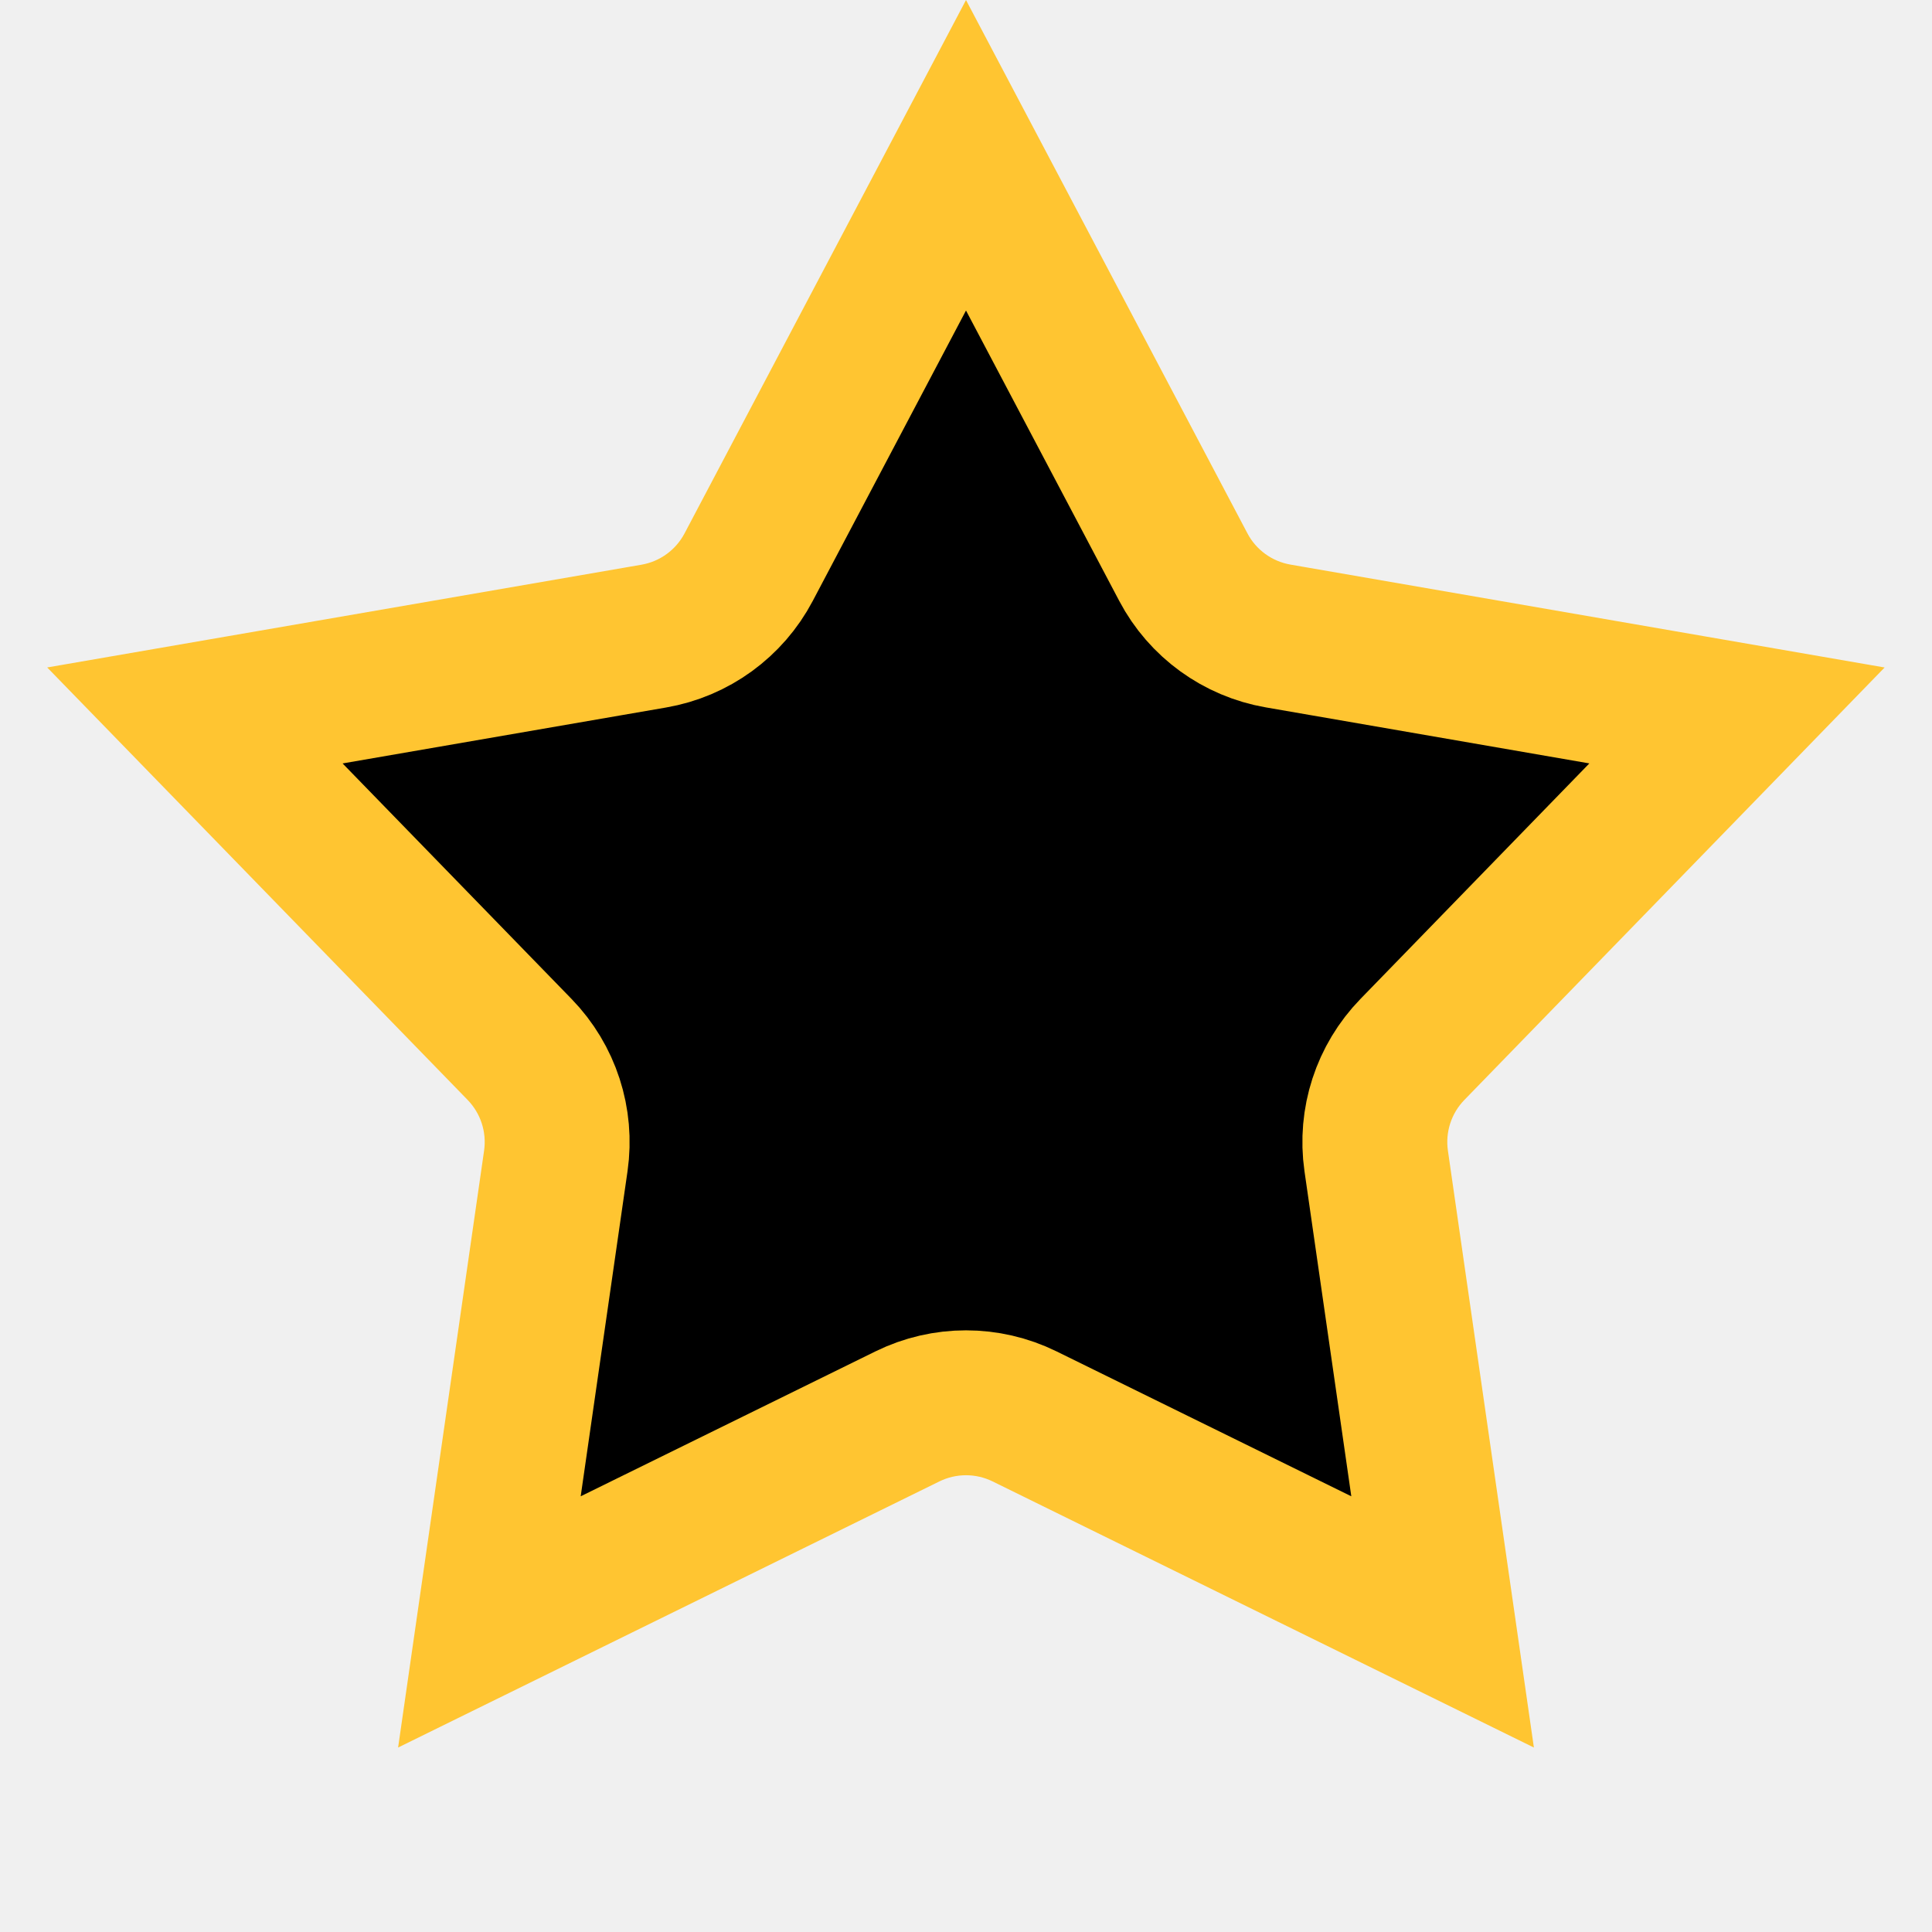
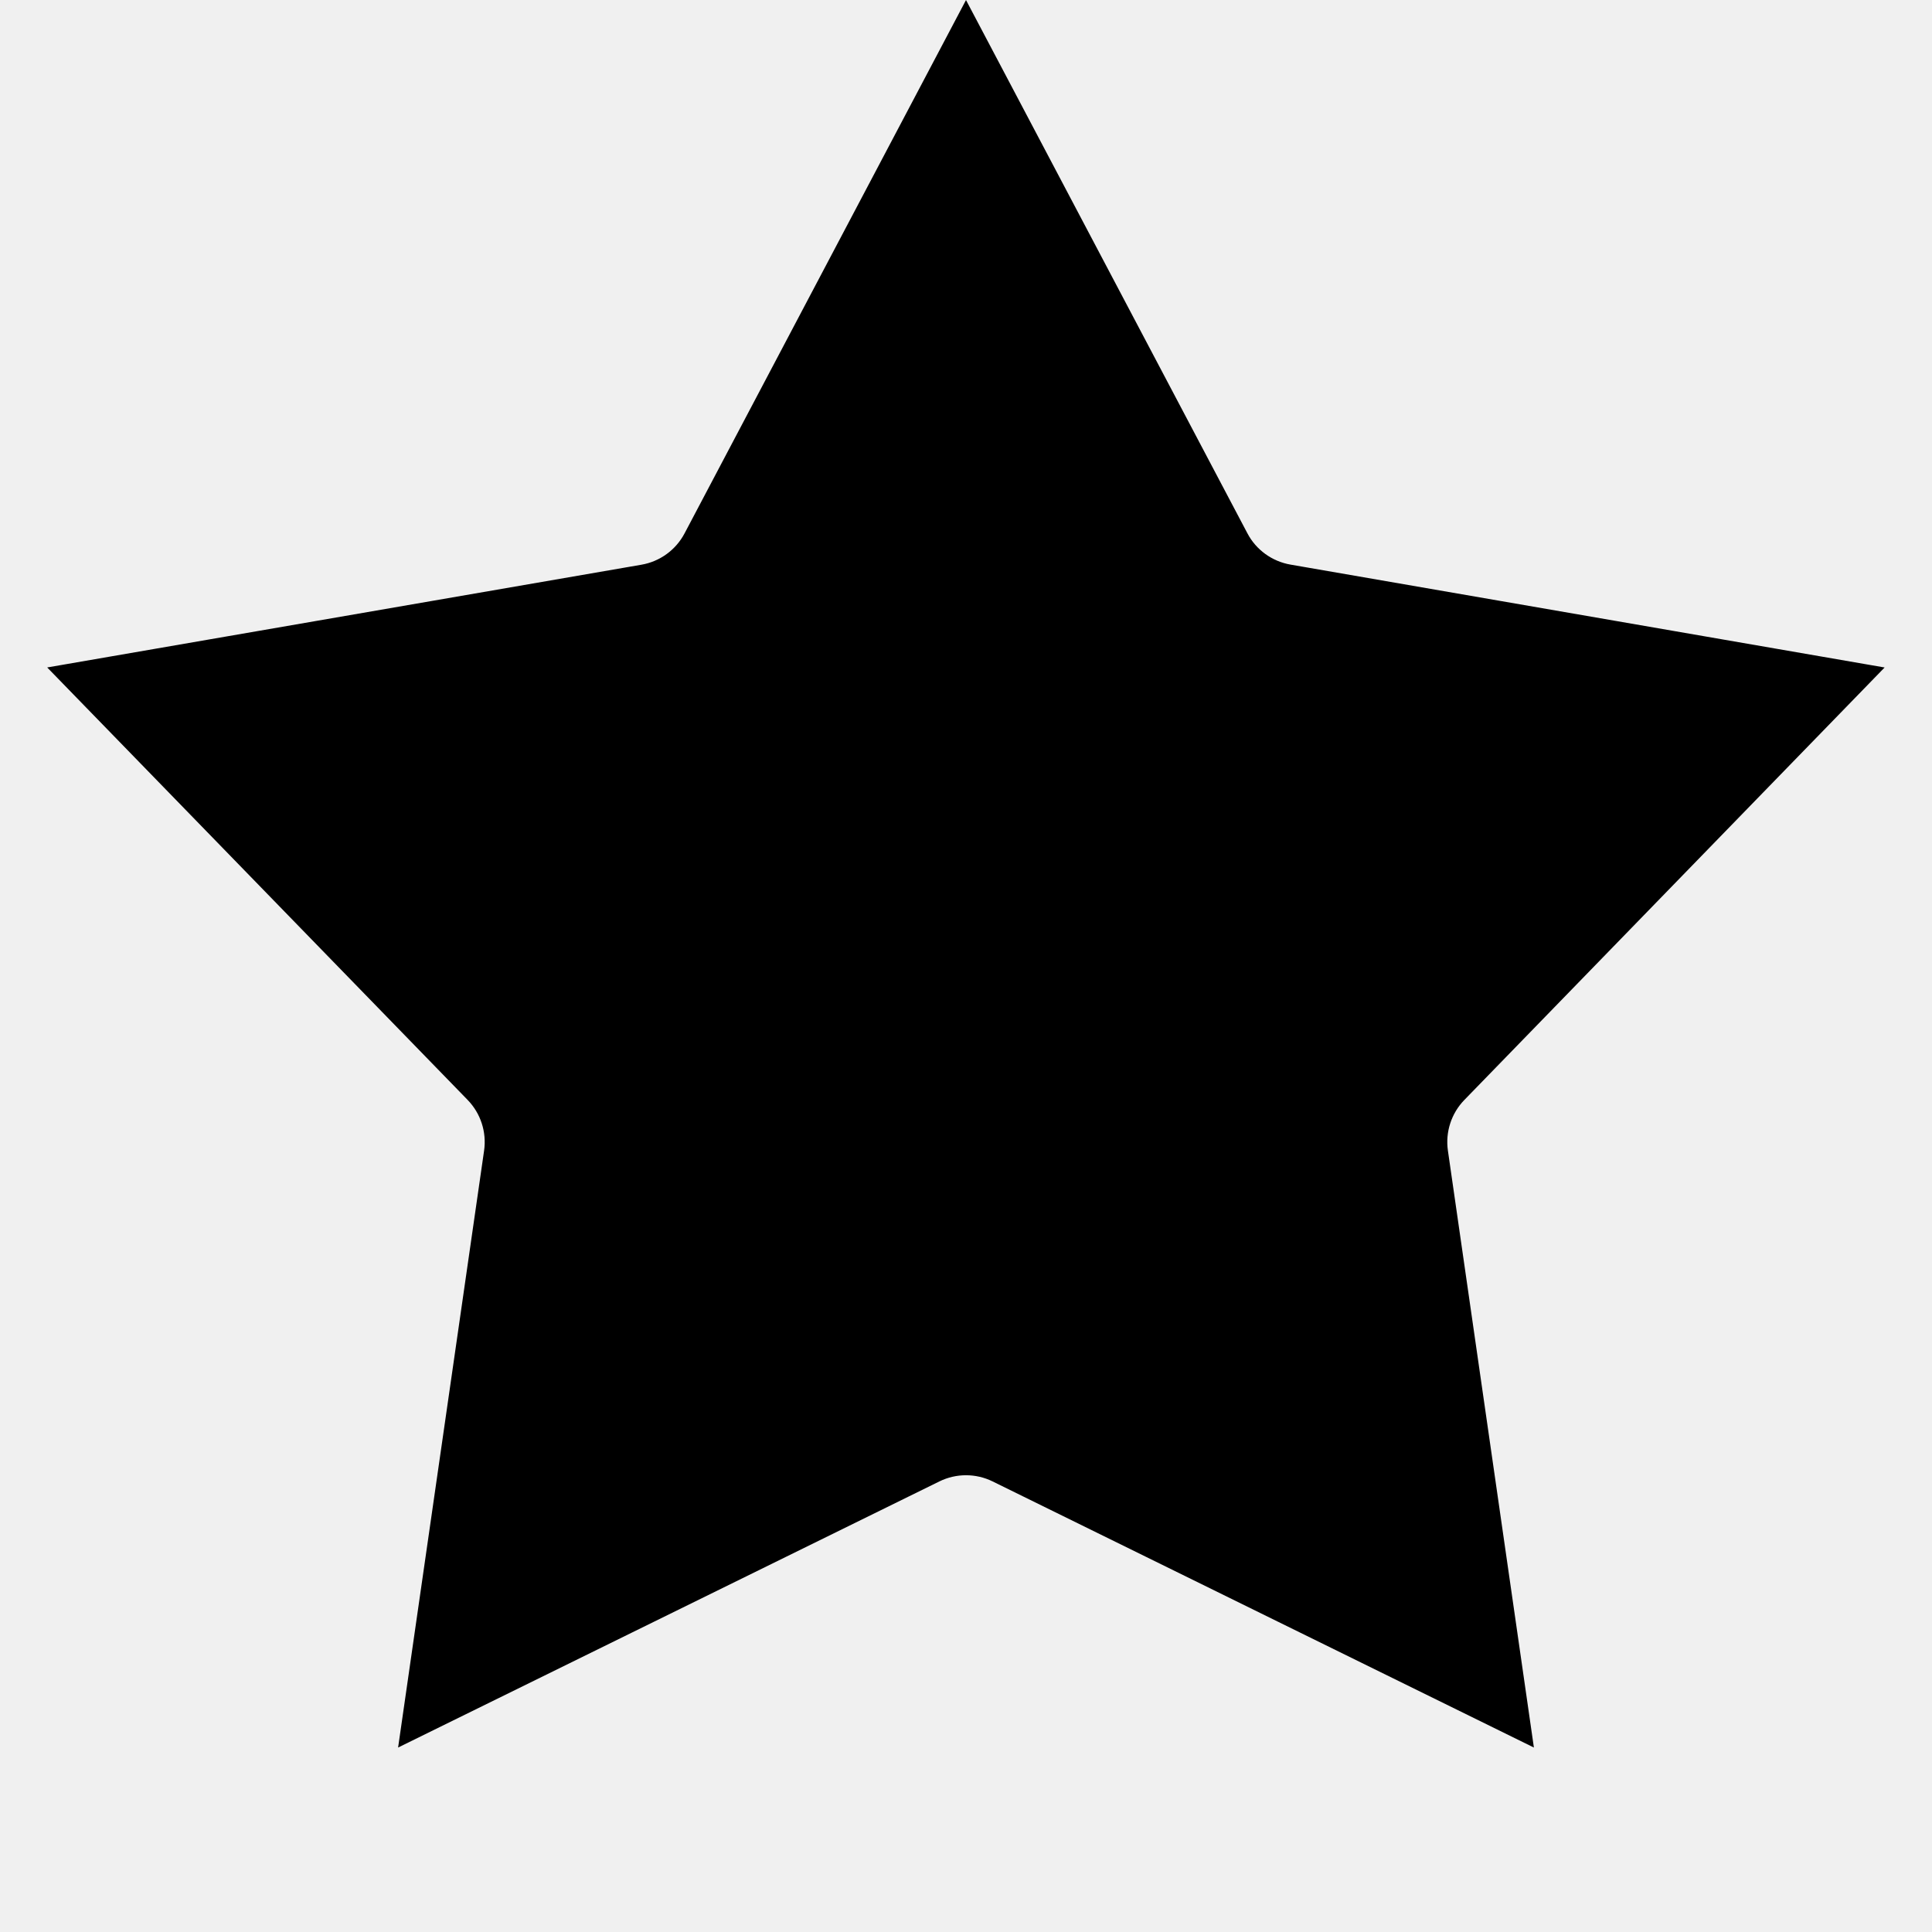
<svg xmlns="http://www.w3.org/2000/svg" fill="none" viewBox="0 0 16 16">
  <g clip-path="url(#a)">
-     <path fill="currentColor" stroke="#FFC531" stroke-width="1.2" d="M6.2 4.697 8 1.286l1.8 3.411c.159.302.45.512.785.57l3.8.658-2.688 2.766a1.1 1.1 0 0 0-.3.923l.55 3.818-3.462-1.702a1.1 1.1 0 0 0-.97 0l-3.462 1.702.55-3.818a1.1 1.1 0 0 0-.3-.923L1.614 5.925l3.8-.657a1.1 1.1 0 0 0 .786-.571Zm8.318 1.092ZM3.883 13.515Z" />
+     <path fill="currentColor" stroke="currentColor" stroke-width="1.2" d="M6.2 4.697 8 1.286l1.8 3.411c.159.302.45.512.785.57l3.8.658-2.688 2.766a1.1 1.1 0 0 0-.3.923l.55 3.818-3.462-1.702a1.1 1.1 0 0 0-.97 0l-3.462 1.702.55-3.818a1.1 1.1 0 0 0-.3-.923L1.614 5.925l3.8-.657a1.1 1.1 0 0 0 .786-.571Zm8.318 1.092ZM3.883 13.515Z" />
  </g>
  <defs>
    <clipPath id="a">
      <path fill="#fff" d="M0 0h16v16H0z" />
    </clipPath>
  </defs>
</svg>
